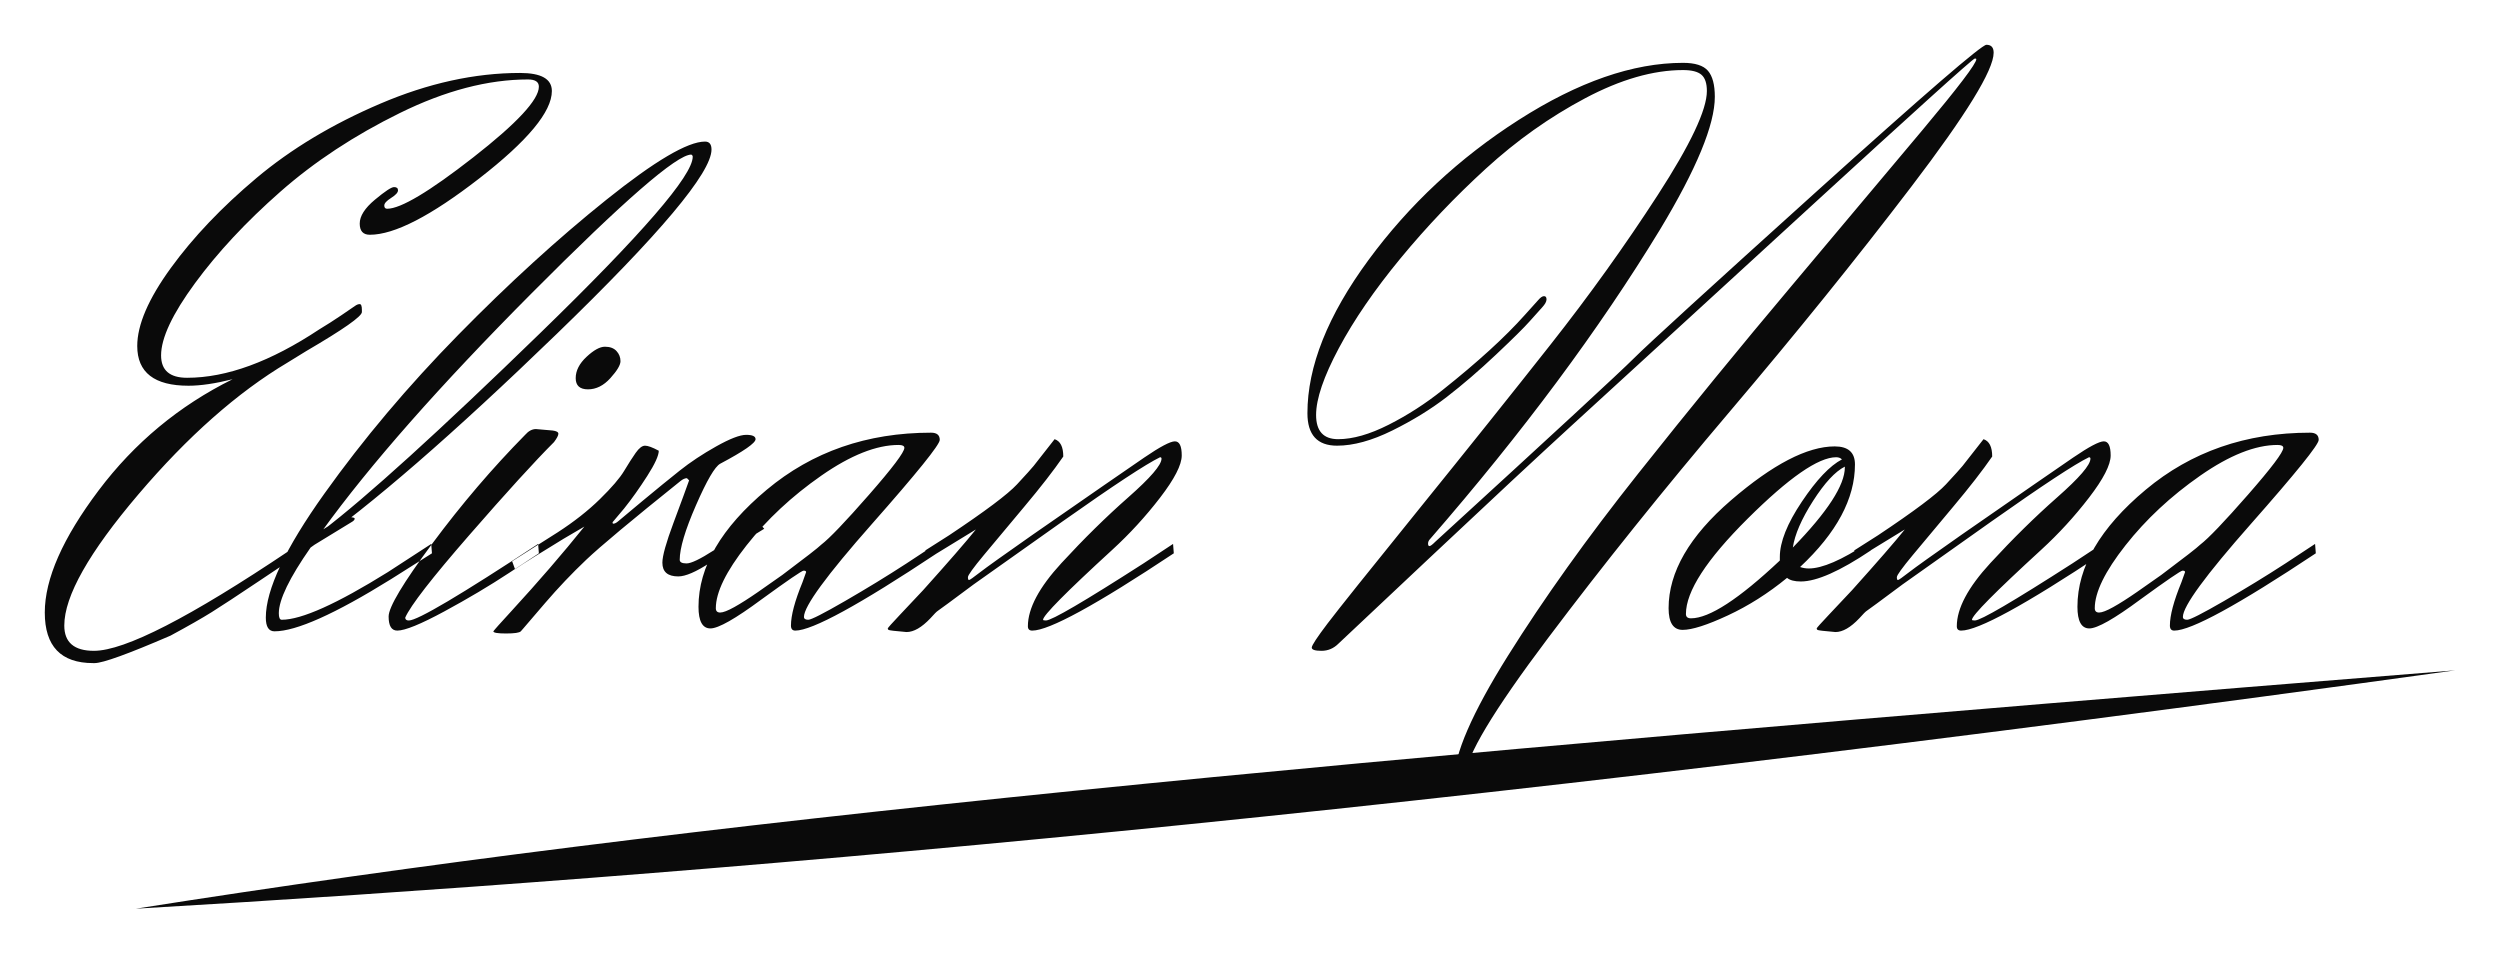
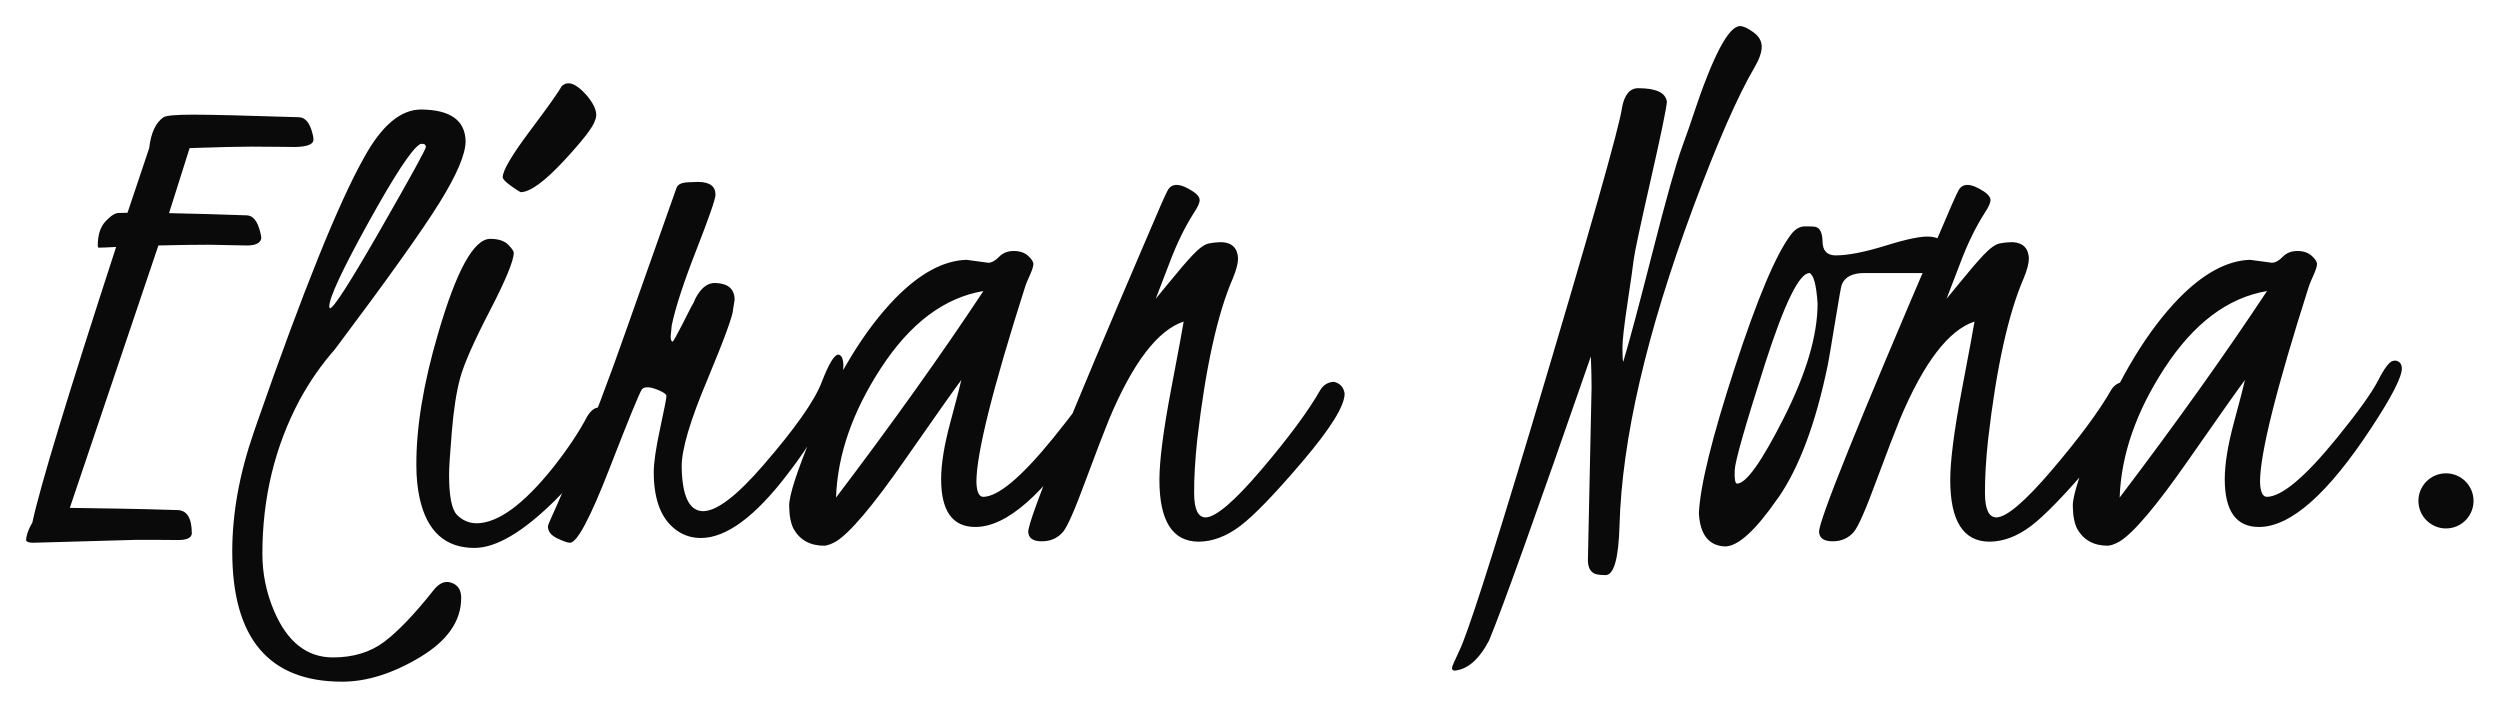
- <svg xmlns="http://www.w3.org/2000/svg" role="img" aria-label="Eliran Nona" viewBox="-68 -872 3461 1340">
-   <path fill="#0A0A0A" d="M61 46Q-6 46 -6.0 -24.0Q-6 -94 68.5 -193.0Q143 -292 254 -347Q218 -338 193 -338Q122 -338 122 -393Q122 -437 168.5 -501.0Q215 -565 287.0 -625.5Q359 -686 458.5 -728.5Q558 -771 652 -771Q696 -771 696 -746Q696 -703 595.5 -625.0Q495 -547 444 -547Q430 -547 430.0 -562.5Q430 -578 451.0 -595.5Q472 -613 477.5 -613.0Q483 -613 483.0 -608.5Q483 -604 473.5 -598.0Q464 -592 464.0 -587.5Q464 -583 468 -583Q496 -583 587.0 -654.0Q678 -725 678 -752Q678 -762 663 -762Q580 -762 485.5 -715.5Q391 -669 320.0 -606.5Q249 -544 202.0 -480.0Q155 -416 155 -380Q155 -349 191 -349Q273 -349 374 -416Q389 -425 404.5 -435.5Q420 -446 423.5 -448.5Q427 -451 430.0 -451.0Q433 -451 433 -443V-440Q433 -431 356 -386L330 -370Q226 -308 123.5 -187.5Q21 -67 21 -6Q21 29 62 29Q126 29 333 -110L400 -152Q407 -156 415.0 -156.0Q423 -156 423.0 -154.0Q423 -152 420 -150L348 -106Q339 -100 292.0 -68.5Q245 -37 225.0 -24.5Q205 -12 168 8Q80 46 63 46Q62 46 61 46ZM889 -658Q859 -658 668.0 -466.0Q477 -274 378 -137Q470 -207 680.5 -411.5Q891 -616 891 -655Q891 -657 889 -658ZM908 -676Q917 -676 917 -665Q917 -617 702.5 -409.5Q488 -202 362 -114Q318 -51 318 -23Q318 -14 322 -14Q363 -14 469 -80L529 -119L530 -106Q505 -90 473 -70Q357 2 312 2Q300 2 300 -17Q300 -75 381.0 -188.5Q462 -302 566.5 -408.5Q671 -515 771.5 -595.5Q872 -676 908 -676ZM746.0 -333.0Q729 -333 729.0 -348.5Q729 -364 744.0 -378.0Q759 -392 769.5 -392.0Q780 -392 785.5 -386.0Q791 -380 791.0 -372.0Q791 -364 777.0 -348.5Q763 -333 746.0 -333.0ZM493 -17Q504 -42 581.5 -131.0Q659 -220 699 -260Q705 -268 705.0 -271.5Q705 -275 697 -276L674 -278Q666 -278 659 -270Q591 -201 530.5 -119.5Q470 -38 470.0 -18.5Q470 1 482 1Q498 1 547.0 -25.5Q596 -52 637 -79L678 -106L677 -119Q516 -13 498 -13Q493 -13 493 -17ZM982 -149 990 -140Q944 -112 915.0 -93.0Q886 -74 871 -74Q849 -74 849 -93Q849 -107 864.5 -148.5Q880 -190 886 -207L883 -210Q879 -210 874 -206Q773 -125 743.5 -97.0Q714 -69 686.5 -37.0Q659 -5 656.5 -2.0Q654 1 653 2Q650 5 632.5 5.0Q615 5 615 2Q617 -1 640 -26Q696 -87 741 -143L712 -126Q666 -98 645 -84L641 -95L704 -135Q738 -157 762.5 -181.0Q787 -205 796.0 -220.0Q805 -235 812.0 -245.0Q819 -255 825.0 -255.0Q831 -255 844 -248Q844 -238 828.0 -213.0Q812 -188 796 -168L780 -149Q780 -147 781 -147Q784 -147 788.0 -150.5Q792 -154 821.5 -178.5Q851 -203 873.0 -220.5Q895 -238 923.5 -254.0Q952 -270 965.0 -270.0Q978 -270 978 -264Q978 -256 929 -230Q918 -224 895.5 -172.5Q873 -121 873 -97Q873 -92 882.5 -92.0Q892 -92 920 -110ZM1228 -119 1229 -106Q1068 1 1033 1Q1027 1 1027 -6Q1027 -27 1043 -66L1048 -80Q1048 -82 1044.5 -82.0Q1041 -82 986 -42Q932 -2 915.5 -2.0Q899 -2 899 -32Q899 -115 993.5 -194.0Q1088 -273 1221 -273Q1233 -273 1233.0 -263.0Q1233 -253 1139.0 -146.5Q1045 -40 1045 -18Q1045 -14 1051.0 -14.0Q1057 -14 1102.0 -40.0Q1147 -66 1187 -92ZM1069 -118Q1086 -131 1135.0 -187.0Q1184 -243 1184 -252Q1184 -256 1176 -256Q1130 -256 1069.0 -213.5Q1008 -171 965.5 -117.0Q923 -63 923 -30Q923 -24 929.0 -24.0Q935 -24 948.5 -31.5Q962 -39 981.5 -52.5Q1001 -66 1015 -76Q1063 -112 1069 -118ZM1216 -98 1213 -110 1246 -131Q1321 -181 1340.0 -201.5Q1359 -222 1363 -227Q1389 -260 1392 -264Q1404 -260 1404 -240Q1384 -211 1350.0 -170.5Q1316 -130 1294.0 -103.5Q1272 -77 1272.0 -73.0Q1272 -69 1273.5 -69.0Q1275 -69 1288.5 -79.5Q1302 -90 1362 -132Q1483 -216 1516.0 -238.5Q1549 -261 1558.5 -261.0Q1568 -261 1568.0 -241.5Q1568 -222 1538.0 -183.0Q1508 -144 1472 -111Q1376 -23 1376 -14Q1376 -13 1380 -13Q1392 -13 1515 -92L1556 -119L1557 -106Q1396 1 1361 1Q1355 1 1355 -5Q1355 -42 1401.5 -92.5Q1448 -143 1494.0 -183.5Q1540 -224 1540 -237Q1540 -239 1538 -239Q1509 -225 1403.5 -150.5Q1298 -76 1280 -63Q1233 -28 1230.5 -26.5Q1228 -25 1220 -16Q1202 3 1187 3Q1163 1 1162 0Q1161 -1 1161 -2Q1161 -3 1178 -21Q1194 -38 1210 -55Q1263 -114 1283 -139ZM1783 -255Q1742 -255 1742 -300Q1742 -397 1826.5 -512.0Q1911 -627 2034.5 -706.0Q2158 -785 2262 -785Q2287 -785 2296.5 -774.0Q2306 -763 2306 -738Q2306 -680 2230 -554Q2104 -347 1912 -126Q1909 -123 1909.0 -119.5Q1909 -116 1911.0 -116.0Q1913 -116 1919 -122Q2165 -347 2194.0 -376.0Q2223 -405 2447.5 -607.5Q2672 -810 2682.0 -810.0Q2692 -810 2692 -799Q2692 -763 2578.0 -613.5Q2464 -464 2326.5 -302.0Q2189 -140 2075.0 11.5Q1961 163 1961 202Q1961 206 1965.5 206.0Q1970 206 1987.0 195.0Q2004 184 2006 184Q2014 184 2014 189Q2014 191 2010 194Q1969 221 1956 221Q1945 221 1945 208Q1945 155 2019.5 36.0Q2094 -83 2200.0 -216.5Q2306 -350 2412.5 -476.5Q2519 -603 2593.5 -692.0Q2668 -781 2668 -790Q2668 -791 2666.0 -791.0Q2664 -791 2602.0 -735.0Q2540 -679 2449.0 -595.5Q2358 -512 2269.0 -430.5Q2180 -349 2109.0 -284.0Q2038 -219 1912.0 -100.5Q1786 18 1785 19Q1775 29 1761.5 29.0Q1748 29 1748.0 24.5Q1748 20 1770.0 -9.0Q1792 -38 1895.5 -166.0Q1999 -294 2079.0 -395.5Q2159 -497 2227.0 -602.0Q2295 -707 2295 -746Q2295 -762 2287.5 -768.5Q2280 -775 2262 -775Q2200 -775 2126.5 -736.0Q2053 -697 1989.0 -638.5Q1925 -580 1871.0 -514.5Q1817 -449 1785.5 -390.0Q1754 -331 1754.0 -297.5Q1754 -264 1784.5 -264.0Q1815 -264 1854.5 -284.0Q1894 -304 1929 -332Q2002 -390 2043 -436L2061 -456Q2066 -462 2069.5 -462.0Q2073 -462 2073.0 -457.5Q2073 -453 2067.0 -446.5Q2061 -440 2049.5 -427.0Q2038 -414 2003.0 -381.0Q1968 -348 1935.0 -322.5Q1902 -297 1859.5 -276.0Q1817 -255 1783 -255ZM2486 -225V-226Q2466 -216 2442.0 -178.5Q2418 -141 2414 -114Q2486 -188 2486 -225ZM2273 -16Q2311 -16 2396 -96V-101Q2396 -132 2426.5 -177.5Q2457 -223 2482 -236Q2479 -239 2474 -239Q2437 -239 2351.5 -154.0Q2266 -69 2266 -22Q2266 -16 2273 -16ZM2242 -30Q2242 -105 2328.5 -179.5Q2415 -254 2472 -254Q2500 -254 2500 -229Q2500 -158 2424 -87Q2430 -85 2436 -85Q2464 -85 2517 -120L2522 -110Q2458 -67 2425 -67Q2412 -67 2406 -72Q2367 -40 2324.0 -20.0Q2281 0 2261.5 0.0Q2242 0 2242 -30ZM2502 -98 2499 -110 2532 -131Q2607 -181 2626.0 -201.5Q2645 -222 2649 -227Q2675 -260 2678 -264Q2690 -260 2690 -240Q2670 -211 2636.0 -170.5Q2602 -130 2580.0 -103.5Q2558 -77 2558.0 -73.0Q2558 -69 2559.5 -69.0Q2561 -69 2574.5 -79.5Q2588 -90 2648 -132Q2769 -216 2802.0 -238.5Q2835 -261 2844.5 -261.0Q2854 -261 2854.0 -241.5Q2854 -222 2824.0 -183.0Q2794 -144 2758 -111Q2662 -23 2662 -14Q2662 -13 2666 -13Q2678 -13 2801 -92L2842 -119L2843 -106Q2682 1 2647 1Q2641 1 2641 -5Q2641 -42 2687.5 -92.5Q2734 -143 2780.0 -183.5Q2826 -224 2826 -237Q2826 -239 2824 -239Q2795 -225 2689.5 -150.5Q2584 -76 2566 -63Q2519 -28 2516.5 -26.5Q2514 -25 2506 -16Q2488 3 2473 3Q2449 1 2448 0Q2447 -1 2447 -2Q2447 -3 2464 -21Q2480 -38 2496 -55Q2549 -114 2569 -139ZM3137 -119 3138 -106Q2977 1 2942 1Q2936 1 2936 -6Q2936 -27 2952 -66L2957 -80Q2957 -82 2953.5 -82.0Q2950 -82 2895 -42Q2841 -2 2824.5 -2.0Q2808 -2 2808 -32Q2808 -115 2902.5 -194.0Q2997 -273 3130 -273Q3142 -273 3142.0 -263.0Q3142 -253 3048.0 -146.5Q2954 -40 2954 -18Q2954 -14 2960.0 -14.0Q2966 -14 3011.0 -40.0Q3056 -66 3096 -92ZM2978 -118Q2995 -131 3044.0 -187.0Q3093 -243 3093 -252Q3093 -256 3085 -256Q3039 -256 2978.0 -213.5Q2917 -171 2874.5 -117.0Q2832 -63 2832 -30Q2832 -24 2838.0 -24.0Q2844 -24 2857.5 -31.5Q2871 -39 2890.5 -52.5Q2910 -66 2924 -76Q2972 -112 2978 -118Z" />
-   <path fill="#0A0A0A" d="M120 386 C907 262 1725 185 3331 56 C1883 257 907 340 120 386Z" />
+ <svg xmlns="http://www.w3.org/2000/svg" viewBox="-37 -1445 6803 1927" role="img" aria-label="Eliran Nona">
+   <path fill="#0A0A0A" d="M335 24 51 32Q35 31 34 25Q35 4 51 -23Q82 -168 279 -773Q241 -771 231 -771Q229 -773 229 -776Q229 -820 250.0 -842.5Q271 -865 285.5 -865.5Q300 -866 310 -866L369 -1042Q376 -1104 408 -1126Q419 -1133 489.0 -1133.0Q559 -1133 777 -1126Q802 -1125 813 -1083Q816 -1073 816 -1065Q816 -1046 766 -1045Q743 -1045 719.0 -1045.5Q695 -1046 646.0 -1046.0Q597 -1046 479 -1042L423 -865Q524 -863 635 -859Q660 -858 671 -814Q674 -803 674 -796Q670 -777 635 -777L531 -779Q469 -779 394 -777L153 -63Q210 -62 281.0 -61.0Q352 -60 446 -57Q485 -56 485 7Q483 25 446.5 24.5Q410 24 380 24ZM677 62Q677 143 709 218Q763 344 869 344Q952 344 1008.5 301.5Q1065 259 1142 162Q1166 131 1192 141Q1218 150 1218 182Q1218 276 1106.5 343.0Q995 410 894 410Q595 410 595 56Q595 -99 653 -267L663 -296Q850 -832 953 -1015Q1025 -1147 1109 -1147Q1228 -1146 1230 -1061Q1230 -1008 1159.0 -893.5Q1088 -779 874 -494Q820 -433 778 -356Q677 -166 677 62ZM861 -606Q876 -607 999.5 -822.5Q1123 -1038 1122.0 -1045.5Q1121 -1053 1114.0 -1053.5Q1107 -1054 1105 -1052Q1072 -1032 965.5 -839.5Q859 -647 859 -611Q859 -608 861 -606ZM1380 -922Q1375 -924 1355 -938Q1331 -955 1331 -963Q1331 -990 1406.0 -1090.0Q1481 -1190 1491 -1210Q1516 -1235 1560 -1185Q1595 -1143 1582 -1117Q1575 -1091 1497.0 -1007.0Q1419 -923 1380 -922ZM1619 -294Q1582 -190 1472 -82Q1342 46 1254 46Q1135 46 1105 -89Q1096 -130 1096 -178Q1095 -333 1155 -537Q1230 -795 1297 -795Q1330 -795 1345.5 -779.5Q1361 -764 1361 -757Q1361 -725 1296.0 -599.5Q1231 -474 1215.5 -417.5Q1200 -361 1192.5 -270.5Q1185 -180 1185 -154Q1185 -66 1206.5 -44.0Q1228 -22 1259 -21Q1347 -21 1469 -174Q1528 -249 1561 -312Q1576 -336 1592 -336Q1619 -332 1622 -309Q1622 -306 1619 -294ZM1962 -629 1960 -616 1958 -604Q1958 -580 1888 -412Q1817 -244 1818 -174Q1820 -55 1876 -54Q1932 -54 2040 -179Q2170 -329 2199 -405Q2228 -480 2244 -480Q2257 -479 2258 -452Q2258 -426 2252 -412L2242 -385Q2199 -275 2107 -156Q1974 19 1870 19Q1837 19 1810 2Q1742 -41 1742 -160Q1742 -199 1759.5 -280.0Q1777 -361 1776.5 -367.5Q1776 -374 1758 -382Q1722 -398 1710 -386Q1700 -372 1621.5 -170.0Q1543 32 1514 32Q1505 32 1479.5 20.0Q1454 8 1454 -13Q1454 -17 1480 -74L1535 -201Q1593 -335 1671 -558L1804 -934Q1809 -948 1836 -949L1862 -950Q1910 -950 1910 -915Q1910 -898 1858.0 -765.0Q1806 -632 1791 -560L1788 -530Q1788 -517 1793 -515Q1796 -516 1818 -559L1844 -610Q1850 -619 1856 -634Q1878 -675 1908 -675Q1960 -674 1962 -632ZM2639 -653Q2479 -626 2360 -443Q2244 -265 2238 -91Q2467 -393 2639 -653ZM2593 -738 2652 -730Q2666 -730 2681.5 -746.0Q2697 -762 2721.5 -762.0Q2746 -762 2760.5 -749.0Q2775 -736 2775.0 -726.5Q2775 -717 2765.0 -695.0Q2755 -673 2753 -666Q2620 -249 2620 -134Q2621 -94 2638 -93Q2699 -93 2829 -253Q2916 -360 2941.5 -410.0Q2967 -460 2982 -463Q2985 -463 2987 -464Q3005 -462 3006 -443Q3006 -407 2923 -281Q2746 -11 2617 -11Q2524 -11 2524 -141Q2524 -203 2549.0 -295.5Q2574 -388 2579 -411Q2556 -381 2425.0 -193.0Q2294 -5 2237 29Q2219 39 2206 40Q2149 40 2123 -5Q2111 -27 2110.5 -68.5Q2110 -110 2172 -260Q2272 -502 2399 -633Q2499 -735 2593 -738ZM3622 -374Q3622 -324 3508.0 -190.0Q3394 -56 3337.5 -13.5Q3281 29 3224 29Q3118 28 3118 -139Q3118 -218 3150.0 -386.5Q3182 -555 3184 -570Q3078 -535 2981 -304Q2961 -255 2917 -137Q2874 -20 2856 2Q2834 28 2798.0 28.0Q2762 28 2761 2Q2761 -46 3082 -794Q3132 -912 3140 -926Q3157 -959 3211 -923Q3227 -912 3227.5 -901.0Q3228 -890 3212 -866Q3175 -808 3146 -731L3108 -632L3140 -671Q3183 -724 3209.0 -751.5Q3235 -779 3252.5 -782.5Q3270 -786 3289 -786Q3330 -783 3332 -742Q3332 -722 3318 -688Q3255 -543 3221 -249Q3212 -165 3212.5 -101.5Q3213 -38 3243 -37Q3285 -37 3396.0 -167.5Q3507 -298 3556 -384Q3569 -405 3593 -406Q3618 -400 3622 -374ZM4284 79 4294 -391Q4294 -427 4292 -475Q4068 171 4015 298Q3974 376 3920 380Q3914 378 3914.0 373.0Q3914 368 3934 326Q3967 259 4126 -270Q4368 -1079 4377 -1153Q4387 -1205 4421 -1205Q4494 -1205 4499 -1168Q4496 -1136 4454.0 -951.5Q4412 -767 4408.5 -737.5Q4405 -708 4391.5 -618.5Q4378 -529 4378.0 -498.5Q4378 -468 4380 -460Q4405 -543 4460.0 -759.0Q4515 -975 4540.5 -1045.5Q4566 -1116 4570 -1130Q4651 -1374 4698 -1374Q4711 -1374 4734.0 -1357.5Q4757 -1341 4757.0 -1318.0Q4757 -1295 4737 -1261Q4669 -1145 4571 -882Q4380 -368 4370 -15V-14Q4366 120 4332 120Q4318 120 4308 118Q4284 112 4284 79ZM4957 -750Q5009 -750 5095.5 -777.0Q5182 -804 5215.5 -801.0Q5249 -798 5260.5 -774.0Q5272 -750 5257.0 -727.5Q5242 -705 5193 -702H5036Q4988 -702 4975 -671Q4973 -669 4956.5 -568.0Q4940 -467 4937 -453Q4888 -214 4801 -89L4800 -88Q4710 42 4657 42Q4591 39 4586 -48Q4591 -160 4683.0 -442.5Q4775 -725 4836 -806Q4853 -829 4874.5 -829.0Q4896 -829 4902 -828Q4922 -824 4922.5 -787.5Q4923 -751 4957 -750ZM4887 -702Q4845 -702 4765.0 -452.0Q4685 -202 4683.5 -165.5Q4682 -129 4690 -129Q4727 -129 4818.0 -309.5Q4909 -490 4909 -619Q4904 -695 4887 -702ZM5774 -374Q5774 -324 5660.0 -190.0Q5546 -56 5489.5 -13.5Q5433 29 5376 29Q5270 28 5270 -139Q5270 -218 5302.0 -386.5Q5334 -555 5336 -570Q5230 -535 5133 -304Q5113 -255 5069 -137Q5026 -20 5008 2Q4986 28 4950.0 28.0Q4914 28 4913 2Q4913 -46 5234 -794Q5284 -912 5292 -926Q5309 -959 5363 -923Q5379 -912 5379.5 -901.0Q5380 -890 5364 -866Q5327 -808 5298 -731L5260 -632L5292 -671Q5335 -724 5361.0 -751.5Q5387 -779 5404.5 -782.5Q5422 -786 5441 -786Q5482 -783 5484 -742Q5484 -722 5470 -688Q5407 -543 5373 -249Q5364 -165 5364.5 -101.5Q5365 -38 5395 -37Q5437 -37 5548.0 -167.5Q5659 -298 5708 -384Q5721 -405 5745 -406Q5770 -400 5774 -374ZM6132 -653Q5972 -626 5853 -443Q5737 -265 5731 -91Q5960 -393 6132 -653ZM6086 -738 6145 -730Q6159 -730 6174.5 -746.0Q6190 -762 6214.5 -762.0Q6239 -762 6253.5 -749.0Q6268 -736 6268.0 -726.5Q6268 -717 6258.0 -695.0Q6248 -673 6246 -666Q6113 -249 6113 -134Q6114 -94 6131 -93Q6192 -93 6322 -253Q6409 -360 6434.5 -410.0Q6460 -460 6475 -463Q6478 -463 6480 -464Q6498 -462 6499 -443Q6499 -407 6416 -281Q6239 -11 6110 -11Q6017 -11 6017 -141Q6017 -203 6042.0 -295.5Q6067 -388 6072 -411Q6049 -381 5918.0 -193.0Q5787 -5 5730 29Q5712 39 5699 40Q5642 40 5616 -5Q5604 -27 5603.5 -68.5Q5603 -110 5665 -260Q5765 -502 5892 -633Q5992 -735 6086 -738Z" />
+   <path fill="#0A0A0A" d="M6544 -82a75 75 0 1 0 150 0a75 75 0 1 0 -150 0Z" />
</svg>
